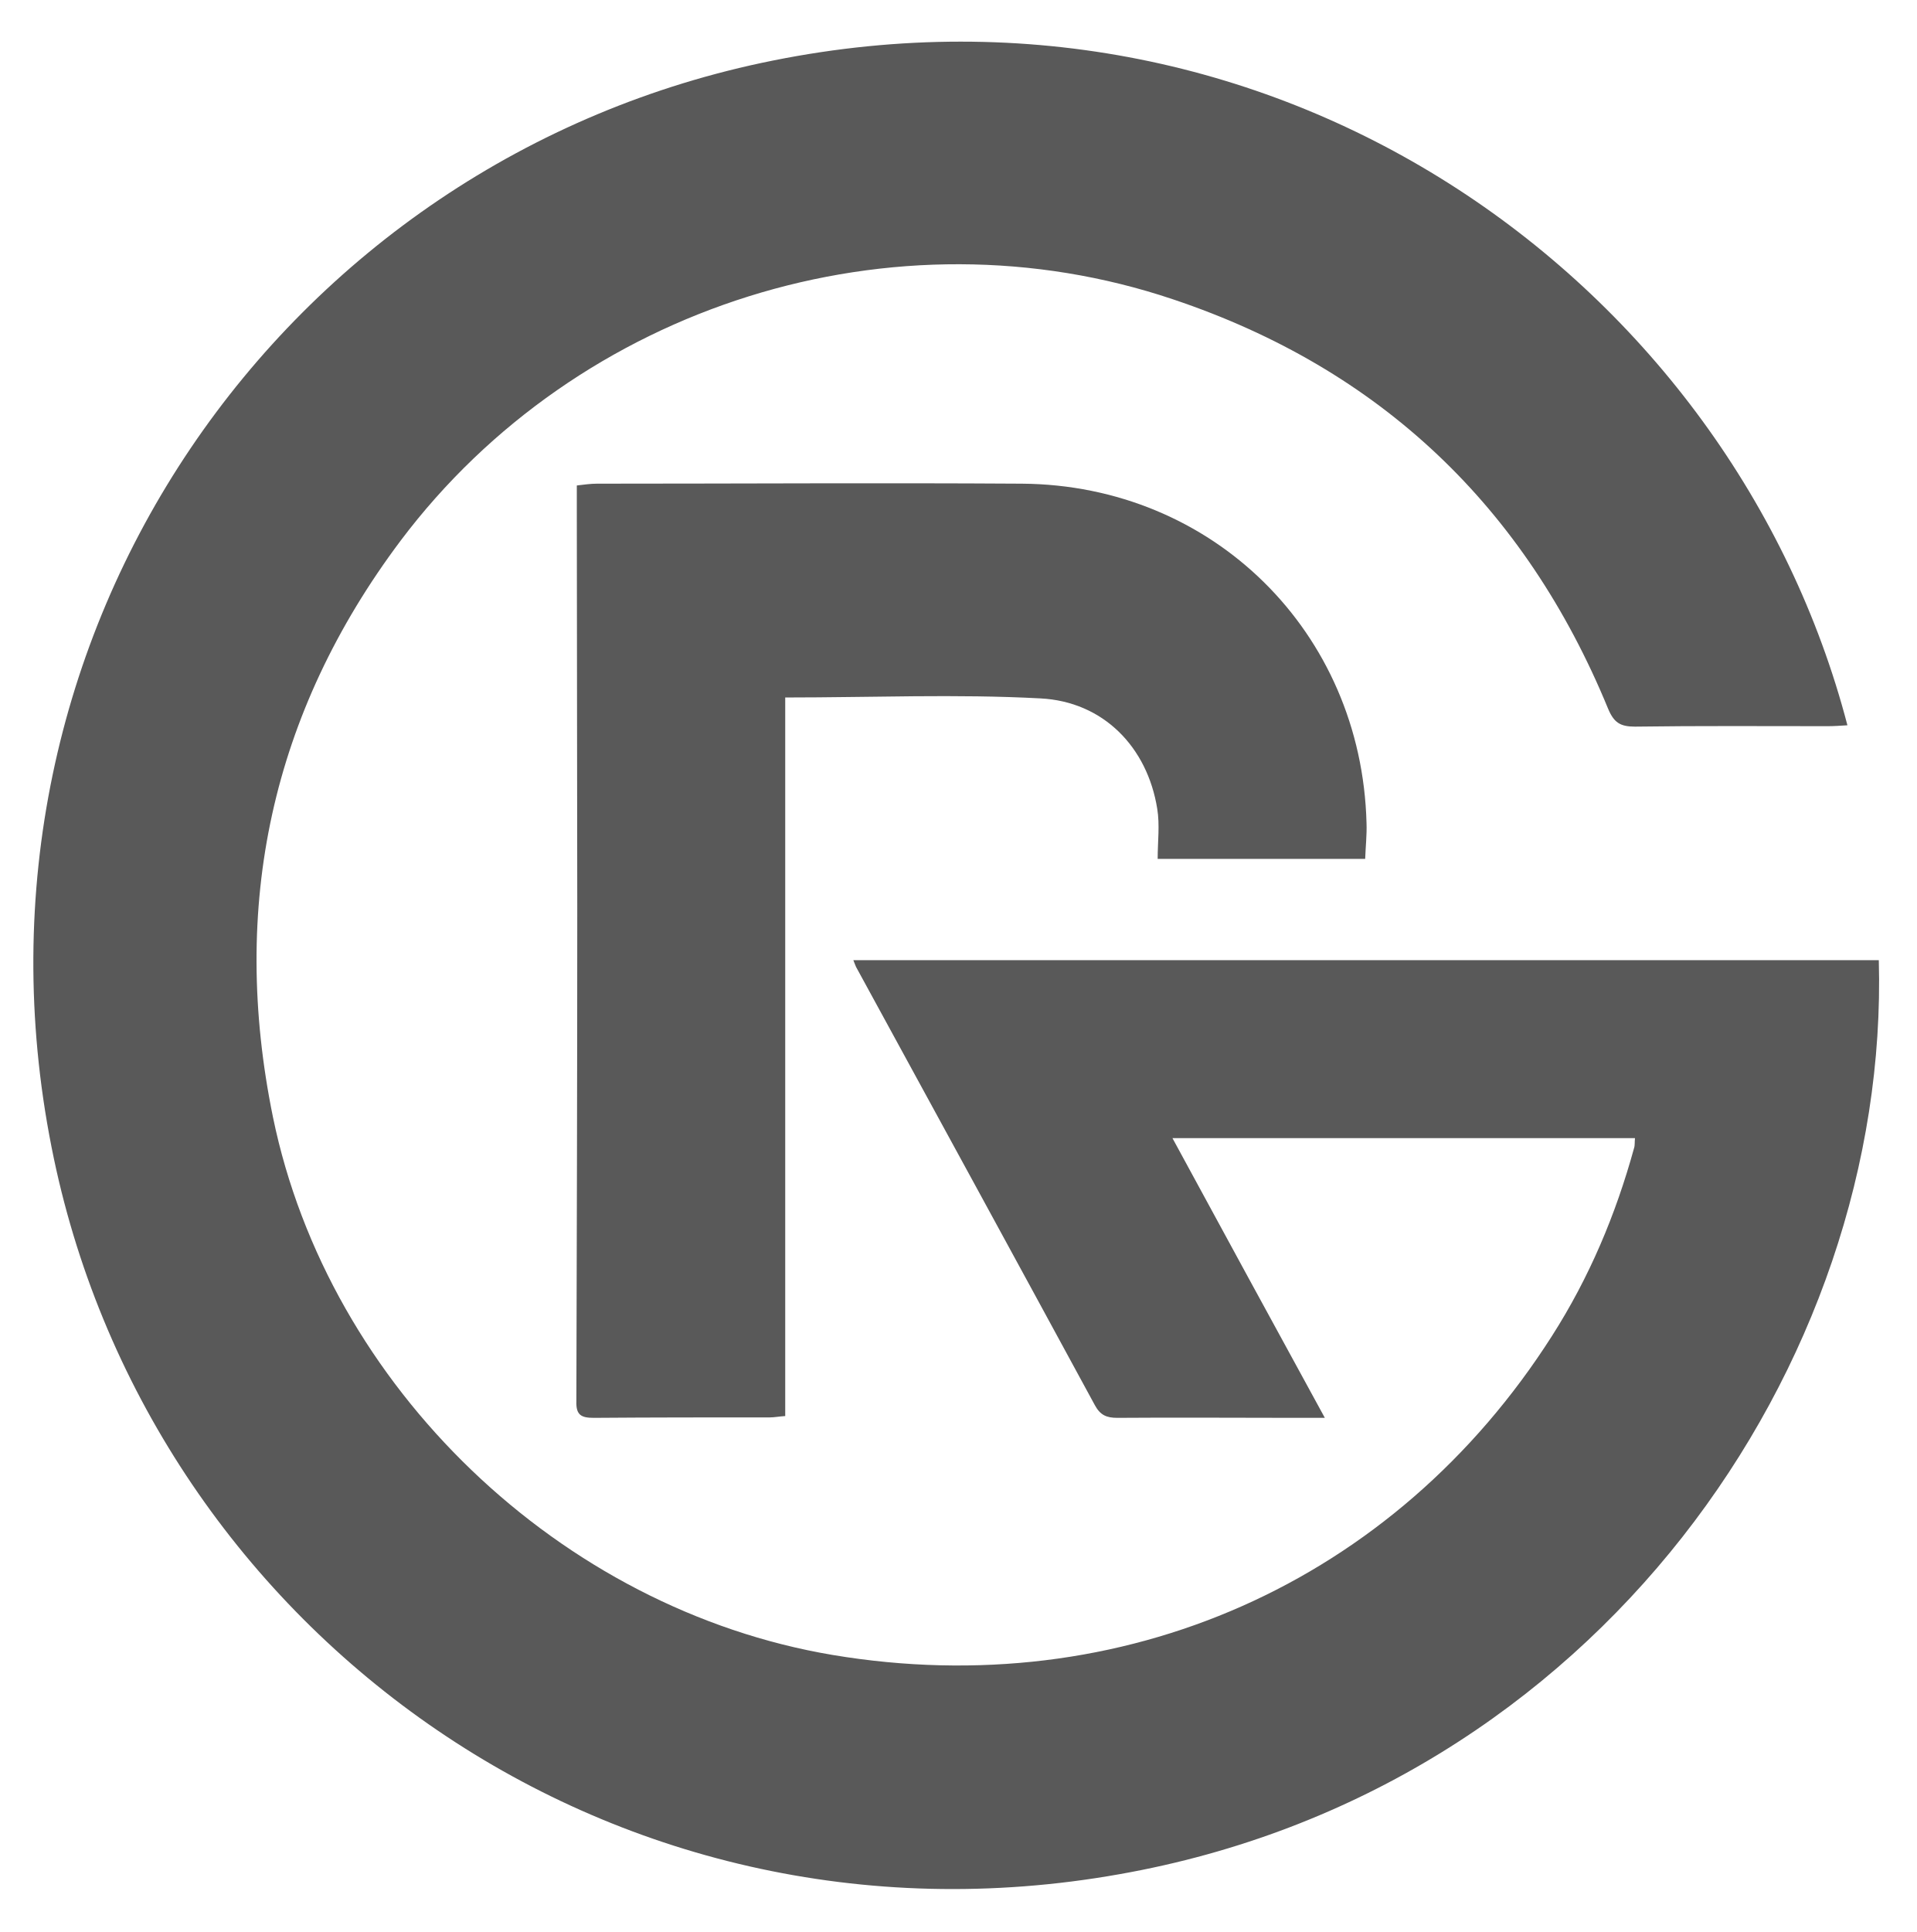
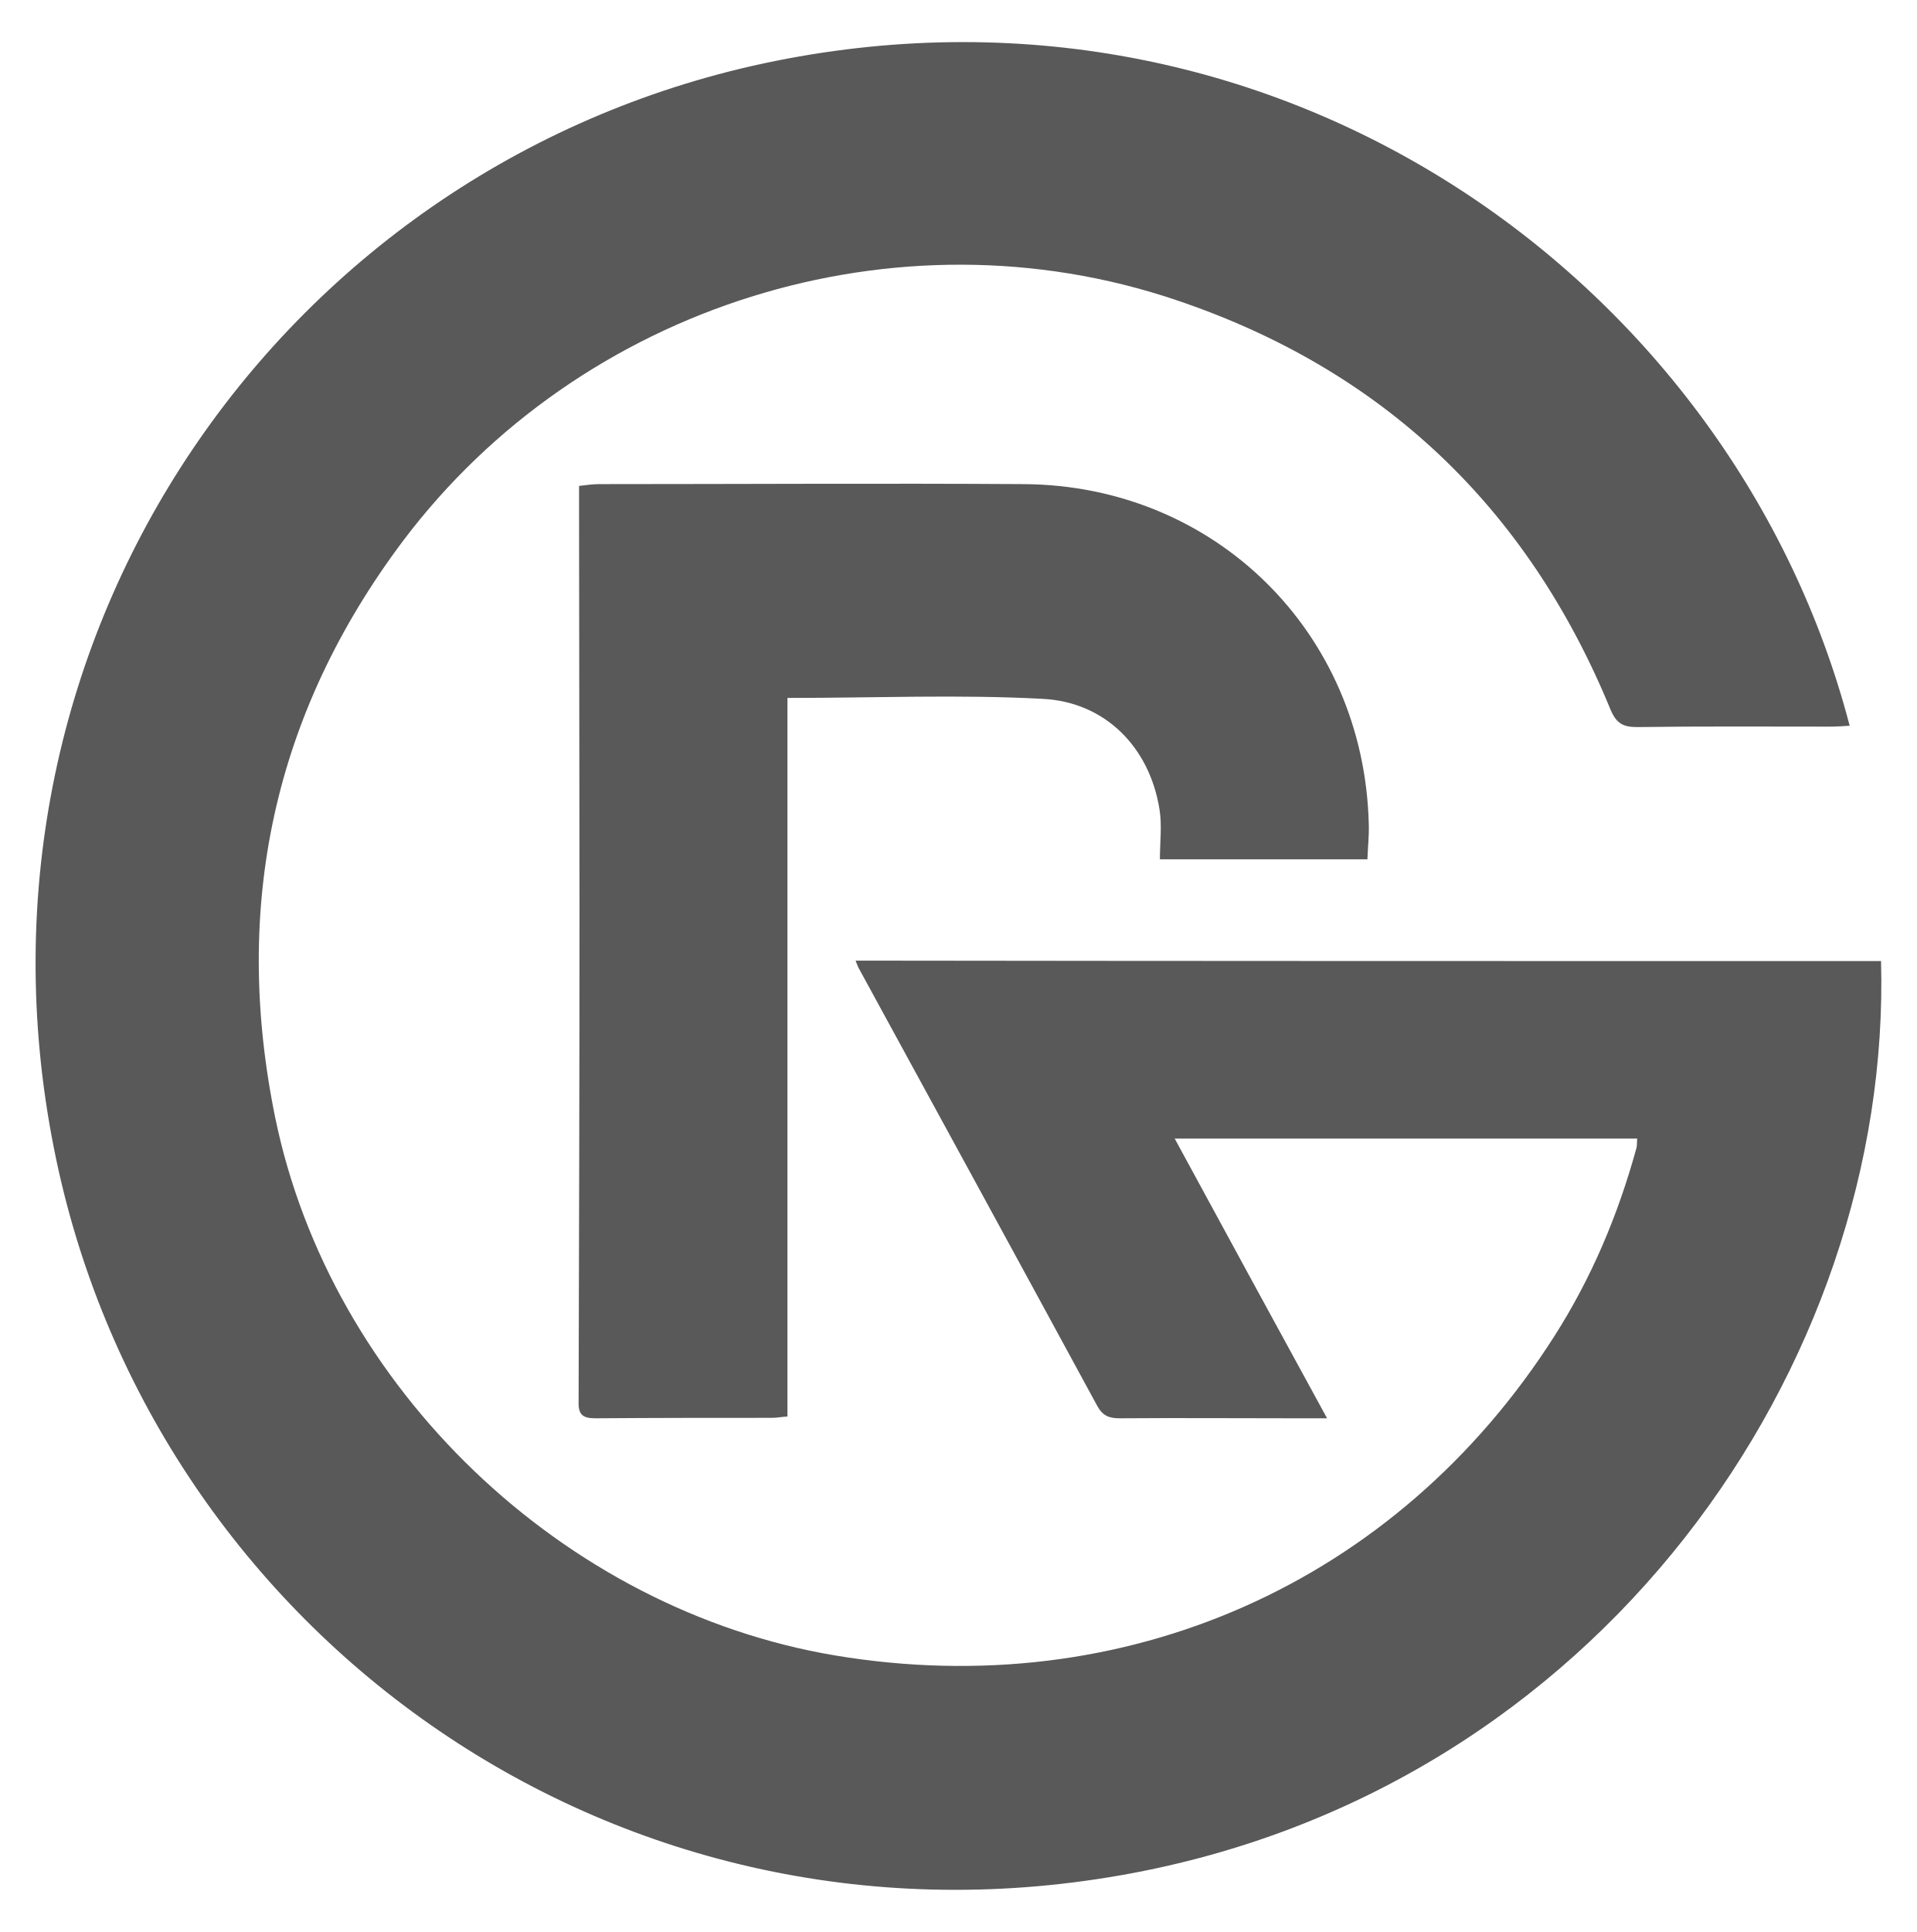
<svg xmlns="http://www.w3.org/2000/svg" version="1.1" id="Layer_1" x="0px" y="0px" viewBox="0 0 427.7 431" style="enable-background:new 0 0 427.7 431;" xml:space="preserve">
  <style type="text/css">
	.st0{fill:#595959;}
</style>
  <g id="sUo0kE_00000045615996106215791780000002997356158880230538_">
    <g>
-       <path class="st0" d="M419.2,214.2c2.5,90.1-62.9,185.1-169.4,203.9C135.3,438.5,32.5,362.5,11.5,255.9    c-22.6-114.3,51.6-220.5,161-242.4C286-9.3,386.5,63.4,412.2,161.8c-1.5,0.1-3,0.2-4.4,0.2c-14.3,0-28.7-0.1-43,0.1    c-3.3,0-4.7-0.9-6-4c-18.5-45-50.8-75.8-97-91.3c-62.3-21-132.8,1.2-172.4,53.8c-28.9,38.5-38.1,81.6-28.5,128.6    c12.4,60.3,64.2,109.8,124.9,120c64.6,10.8,125.4-16.1,160.5-71.2c8.3-13,14.2-27,18.3-41.9c0.2-0.6,0.1-1.3,0.2-2.2    c-34.2,0-68.3,0-103.2,0c11.3,20.8,22.4,41.2,34,62.4c-2.9,0-5,0-7,0c-13.1,0-26.2-0.1-39.3,0c-2.4,0-3.8-0.6-5-2.8    c-17.7-32.6-35.5-65.2-53.3-97.8c-0.2-0.4-0.3-0.8-0.6-1.5C266.6,214.2,342.8,214.2,419.2,214.2z" />
-       <path class="st0" d="M304.6,191.6c-15.7,0-31,0-46.3,0c0-3.8,0.5-7.6-0.1-11.2c-2.2-13.7-12-23.9-26.1-24.6    c-18.7-1-37.5-0.2-56.9-0.2c0,53.5,0,106.8,0,160.3c-1.5,0.1-2.4,0.3-3.4,0.3c-13.1,0-26.2,0-39.3,0.1c-2.8,0-4-0.6-3.9-3.7    c0.1-36.6,0.2-73.2,0.2-109.9c0-29.5-0.1-59-0.1-88.5c0-1.8,0-3.6,0-5.9c1.7-0.2,3.1-0.4,4.5-0.4c31.6,0,63.2-0.2,94.8,0    c42.6,0.3,75.8,33.1,76.9,75.7C305,186.2,304.7,188.8,304.6,191.6z" />
+       <path class="st0" d="M419.7,214.4c2.5,90.1-62.9,185.1-169.4,203.9C135.7,438.6,33,362.7,12,256C-10.6,141.7,63.6,35.6,173,13.6    C286.5-9.2,387,63.5,412.7,161.9c-1.5,0.1-3,0.2-4.4,0.2c-14.3,0-28.7-0.1-43,0.1c-3.3,0-4.7-0.9-6-4c-18.5-45-50.8-75.8-97-91.3    c-62.3-21-132.8,1.2-172.4,53.8c-28.9,38.5-38.1,81.6-28.5,128.6c12.4,60.3,64.2,109.8,124.9,120c64.6,10.8,125.4-16.1,160.5-71.2    c8.3-13,14.2-27,18.3-41.9c0.2-0.6,0.1-1.3,0.2-2.2c-34.2,0-68.3,0-103.2,0c11.3,20.8,22.4,41.2,34,62.4c-2.9,0-5,0-7,0    c-13.1,0-26.2-0.1-39.3,0c-2.4,0-3.8-0.6-5-2.8c-17.7-32.6-35.5-65.2-53.3-97.8c-0.2-0.4-0.3-0.8-0.6-1.5    C267.1,214.4,343.3,214.4,419.7,214.4z" />
+       <path class="st0" d="M305.1,191.7c-15.7,0-31,0-46.3,0c0-3.8,0.5-7.6-0.1-11.2c-2.2-13.7-12-23.9-26.1-24.6    c-18.7-1-37.5-0.2-56.9-0.2c0,53.5,0,106.8,0,160.3c-1.5,0.1-2.4,0.3-3.4,0.3c-13.1,0-26.2,0-39.3,0.1c-2.8,0-4-0.6-3.9-3.7    c0.1-36.6,0.2-73.2,0.2-109.9c0-29.5-0.1-59-0.1-88.5c0-1.8,0-3.6,0-5.9c1.7-0.2,3.1-0.4,4.5-0.4c31.6,0,63.2-0.2,94.8,0    c42.6,0.3,75.8,33.1,76.9,75.7C305.5,186.3,305.2,188.9,305.1,191.7z" />
    </g>
  </g>
</svg>
